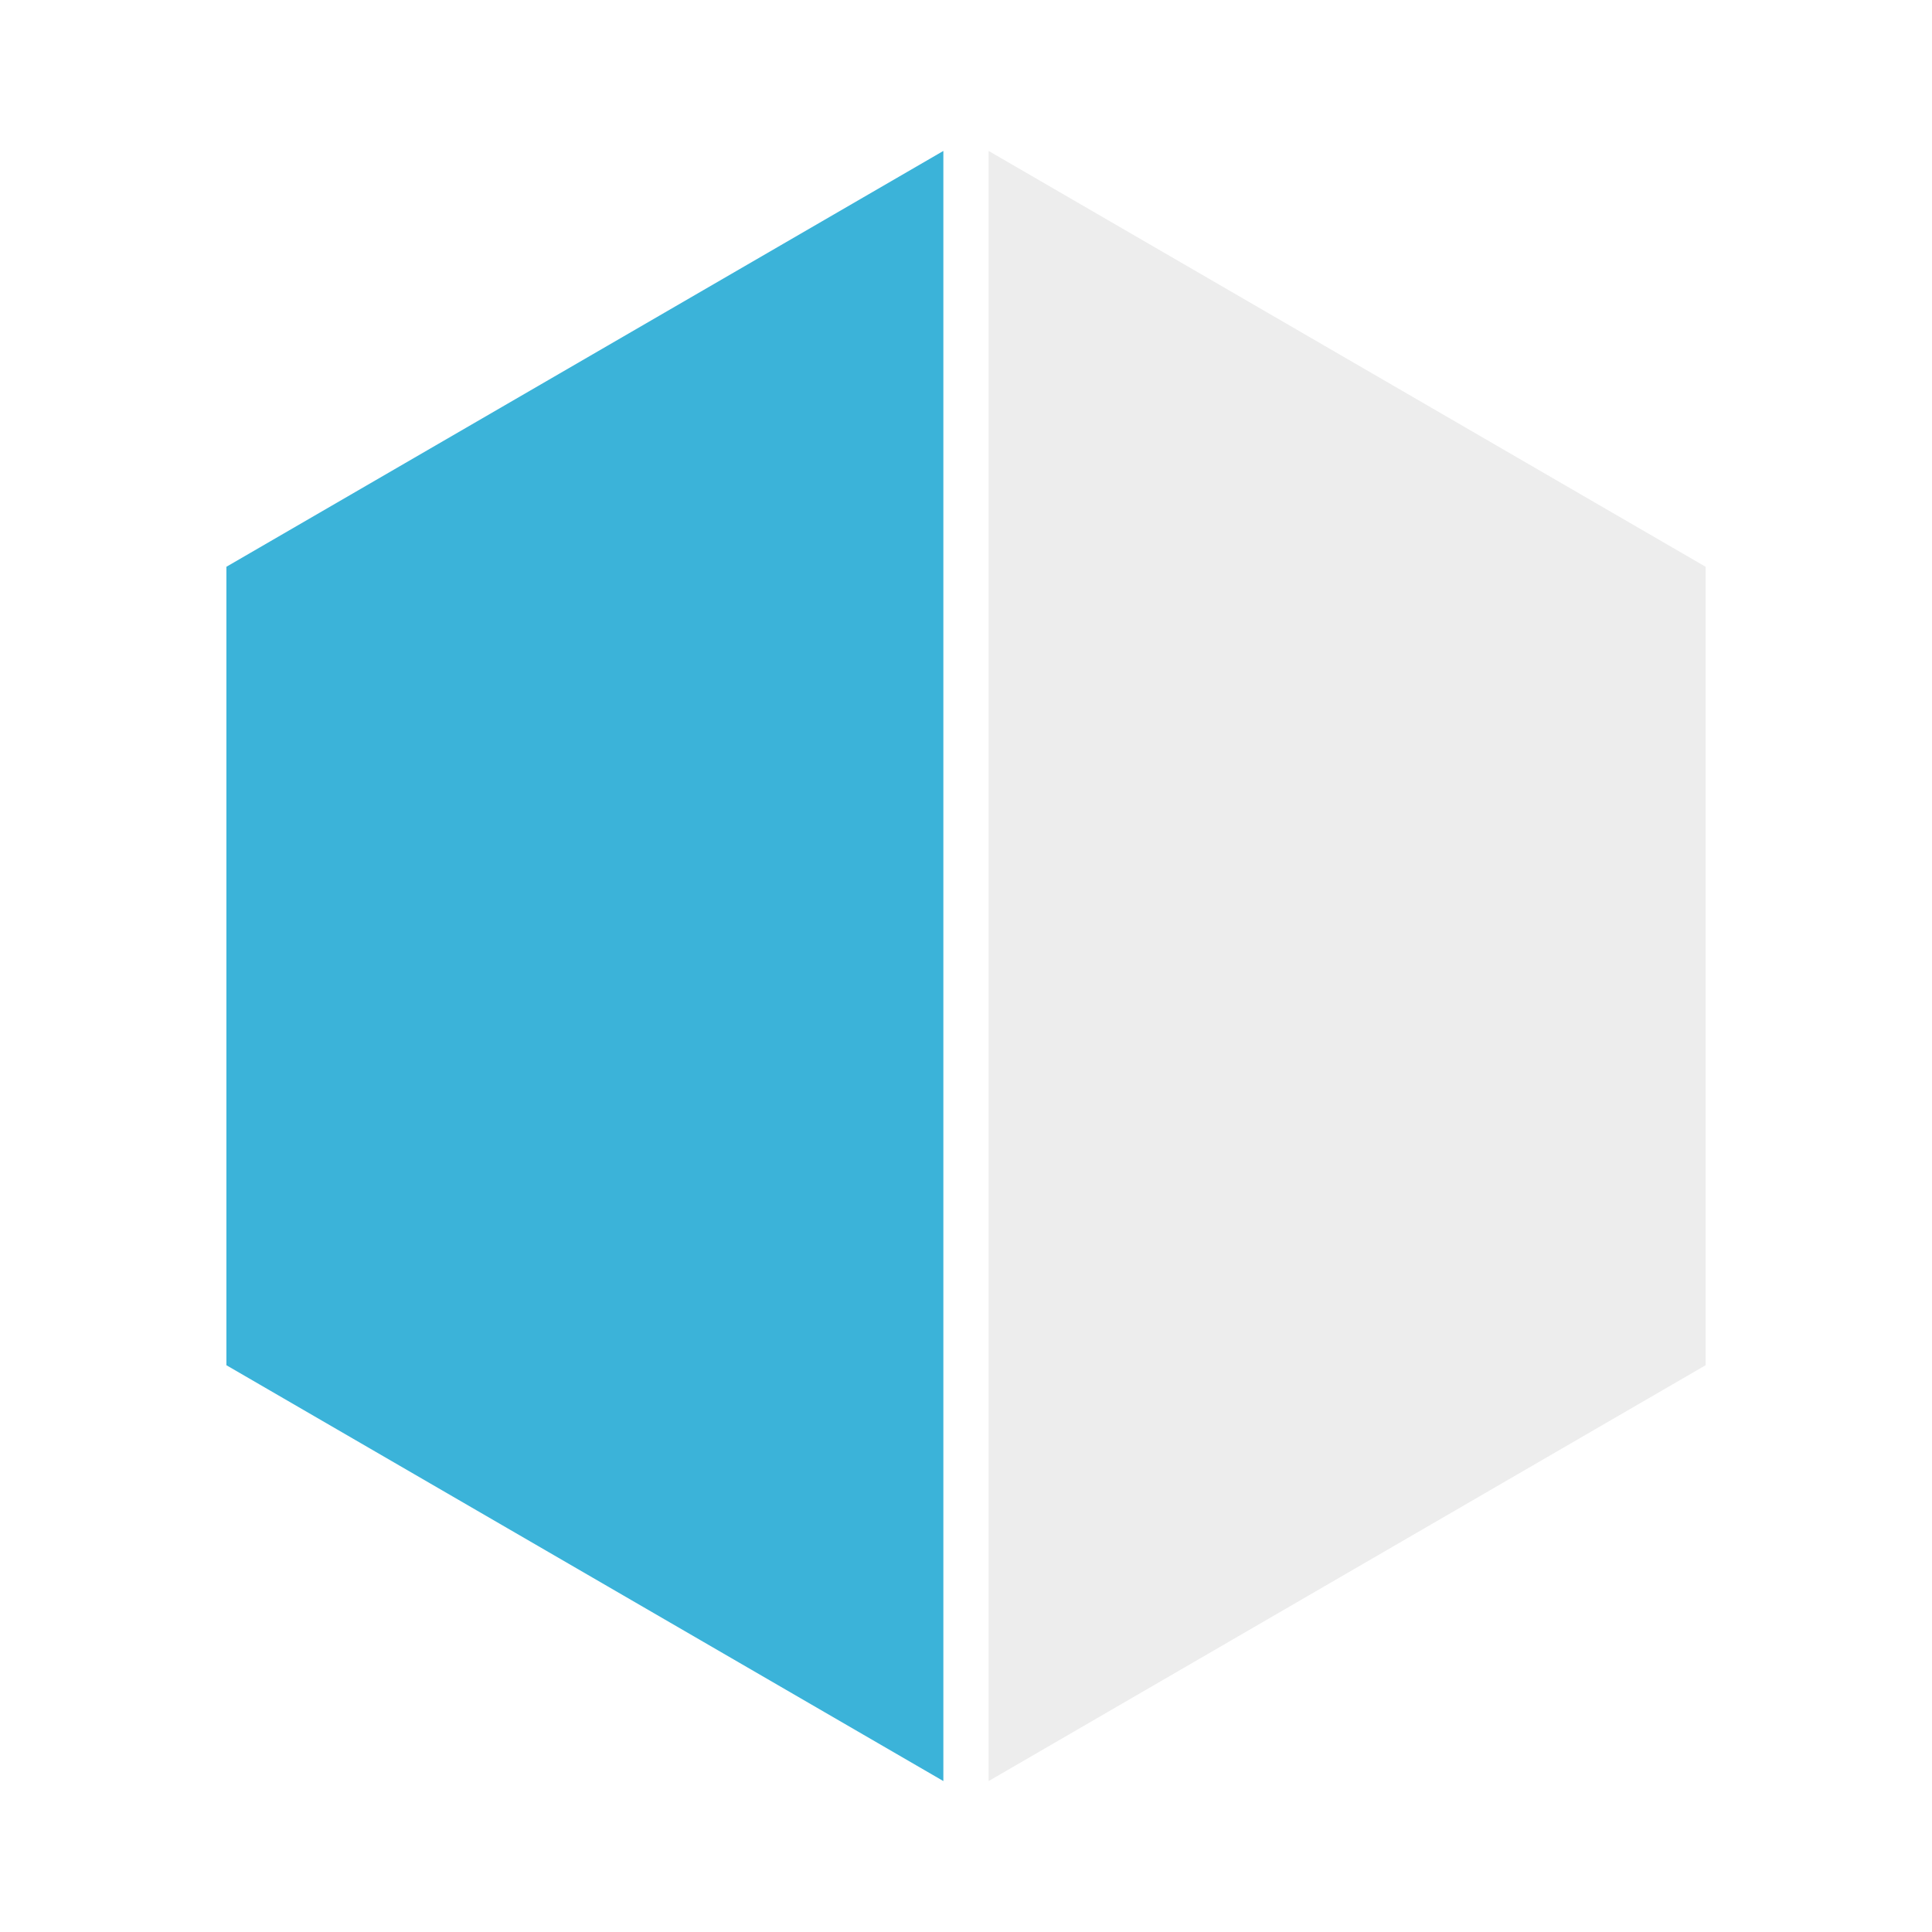
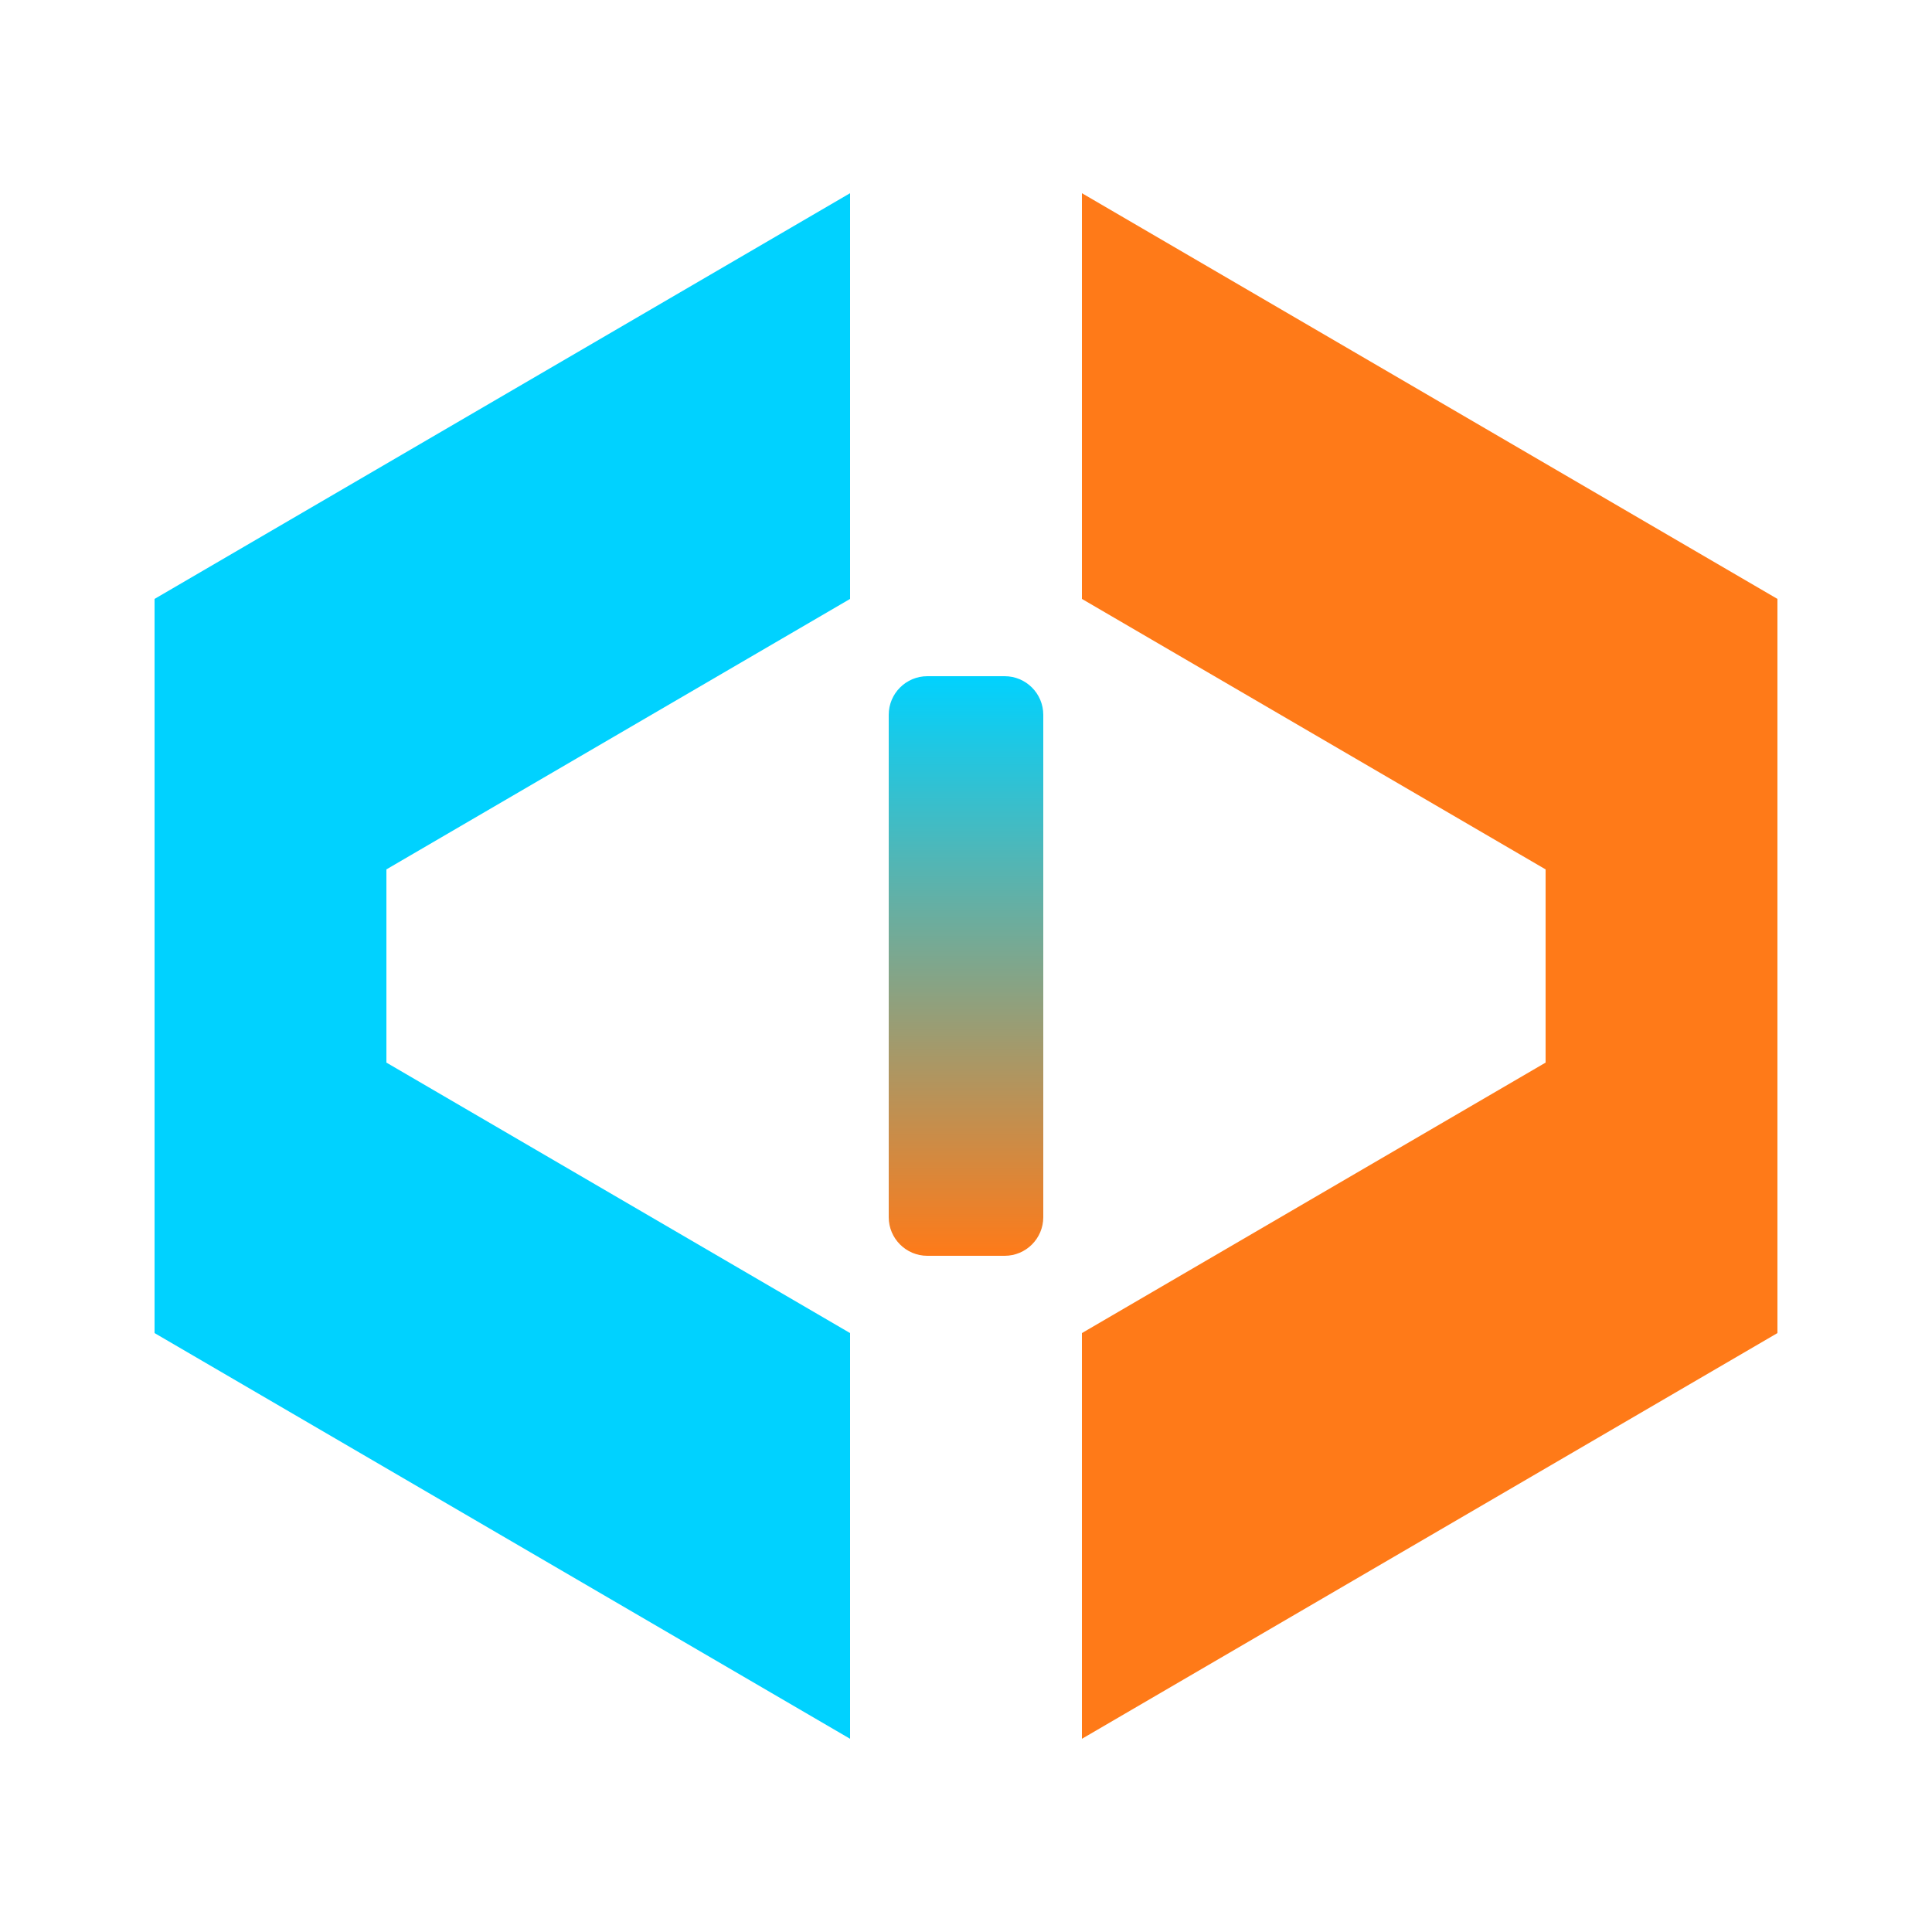
- <svg xmlns="http://www.w3.org/2000/svg" width="512" height="512" viewBox="0 0 512 512" fill="none">
-   <path d="M250 40L60 150.2V361.8L250 472V40Z" fill="#3BB3D9" />
-   <path d="M262 40V472L452 361.8V150.2L262 40Z" fill="#EDEDED" />
+ <svg xmlns="http://www.w3.org/2000/svg" width="100" height="100" viewBox="0 0 100 100" fill="none">
+   <defs>
+     <linearGradient id="fusion-grad" x1="0%" y1="0%" x2="0%" y2="100%">
+       <stop offset="0%" stop-color="#00D2FF" />
+       <stop offset="100%" stop-color="#FF7A18" />
+     </linearGradient>
+   </defs>
+   <path d="M44 10 L8 31 L8 69 L44 90 V69 L20 55 V45 L44 31 Z" fill="#00D2FF" />
+   <path d="M56 10 L92 31 L92 69 L56 90 V69 L80 55 V45 L56 31 Z" fill="#FF7A18" />
+   <rect x="46" y="35" width="8" height="30" rx="2" fill="url(#fusion-grad)" />
</svg>
